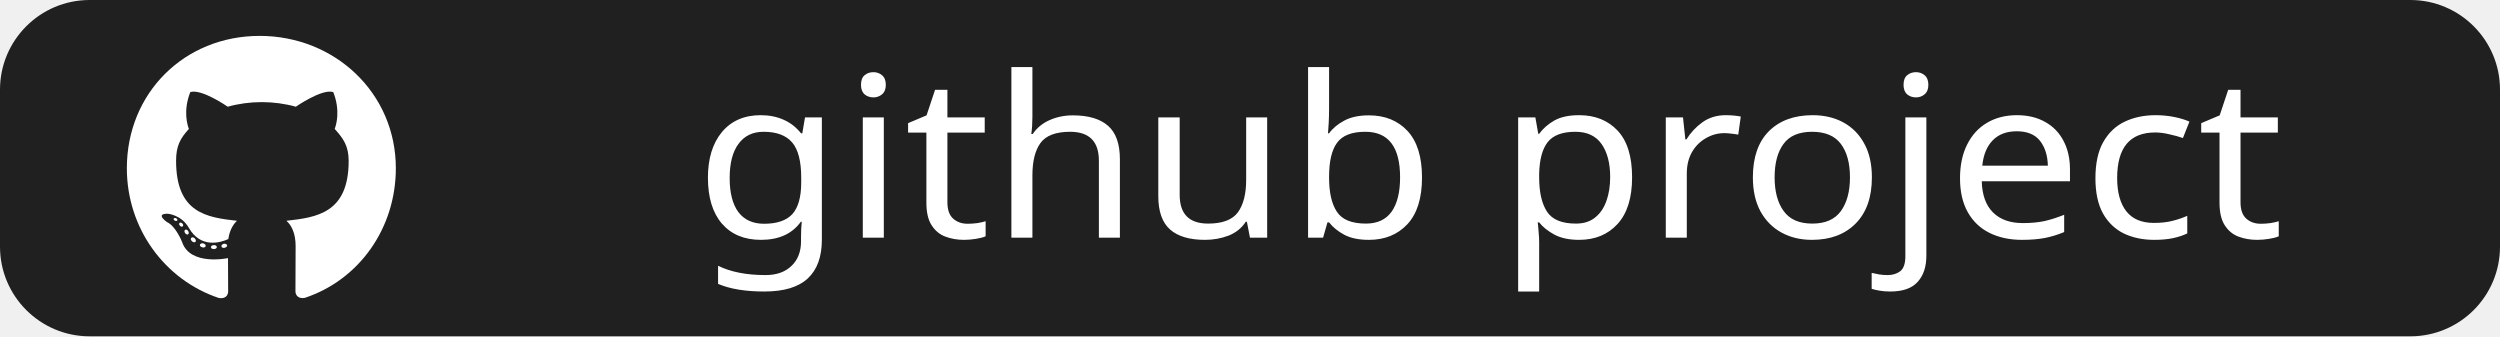
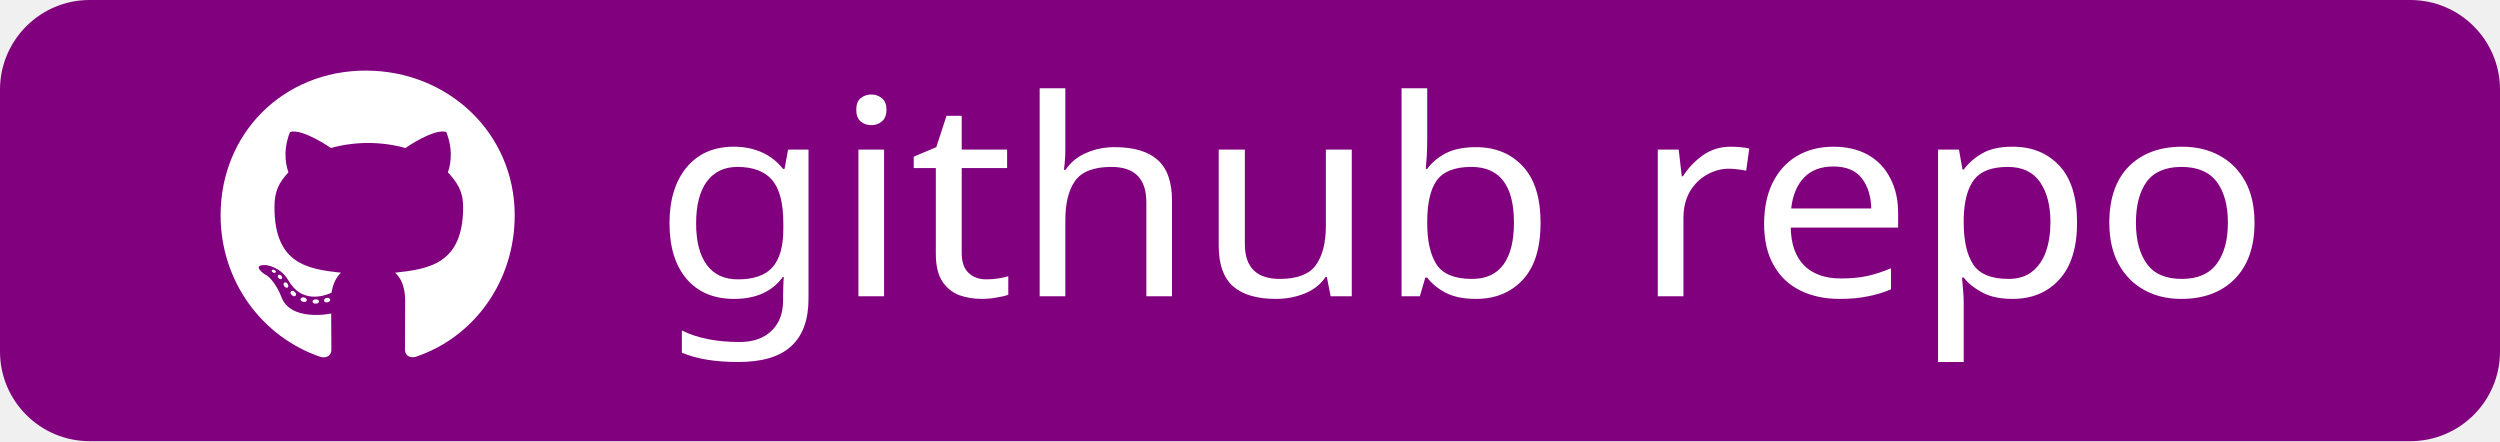
- <svg xmlns="http://www.w3.org/2000/svg" width="223px" height="30px" viewBox="0 0 223 30" version="1.1" id="svg12">
+ <svg xmlns="http://www.w3.org/2000/svg" width="170" height="30" viewBox="0 0 170 30" version="1.1" id="svg12">
  <defs id="defs16" />
-   <rect id="Rectangle" fill="#ff5e5b" x="0" y="0" width="223" height="30" rx="8" style="fill-rule:evenodd;stroke:none;stroke-width:1;fill:#202020;fill-opacity:1" />
-   <text xml:space="preserve" style="font-style:normal;font-variant:normal;font-weight:normal;font-stretch:normal;font-size:20.706px;line-height:1.25;font-family:X-Files;-inkscape-font-specification:X-Files;fill:#ffffff;fill-opacity:1;stroke:none;stroke-width:0.776" x="59.922" y="21.925" id="text870" transform="scale(1.034135,0.9669914)">
-     <tspan id="tspan868" x="59.922" y="21.925" style="font-style:normal;font-variant:normal;font-weight:normal;font-stretch:normal;font-size:20.706px;font-family:Tahoma;-inkscape-font-specification:Tahoma;fill:#ffffff;fill-opacity:1;stroke-width:0.776">github project</tspan>
+   <rect id="Rectangle" fill="#ff5e5b" x="0" y="0" width="170" height="30" rx="6.099" style="fill:#80007e;fill-opacity:1;fill-rule:evenodd;stroke:none;stroke-width:0.873" />
+   <text xml:space="preserve" style="font-style:normal;font-variant:normal;font-weight:normal;font-stretch:normal;font-size:19.255px;line-height:1.25;font-family:X-Files;-inkscape-font-specification:X-Files;fill:#ffffff;fill-opacity:1;stroke:none;stroke-width:0.722" x="42.96" y="20.834" id="text870" transform="scale(1.034135,0.9669914)">
+     <tspan id="tspan868" x="42.96" y="20.834" style="font-style:normal;font-variant:normal;font-weight:normal;font-stretch:normal;font-size:19.255px;font-family:Tahoma;-inkscape-font-specification:Tahoma;fill:#ffffff;fill-opacity:1;stroke-width:0.722">github repo</tspan>
  </text>
-   <path d="m 19.341,22.041 c 0,0.097 -0.111,0.174 -0.252,0.174 -0.16,0.015 -0.271,-0.063 -0.271,-0.174 0,-0.097 0.111,-0.174 0.252,-0.174 0.145,-0.014 0.271,0.063 0.271,0.174 z m -1.505,-0.218 c -0.034,0.097 0.063,0.208 0.208,0.237 0.126,0.048 0.271,0 0.3,-0.097 0.029,-0.097 -0.063,-0.208 -0.208,-0.252 -0.126,-0.034 -0.266,0.014 -0.3,0.111 z m 2.138,-0.082 c -0.14,0.034 -0.237,0.126 -0.223,0.237 0.014,0.097 0.14,0.16 0.285,0.126 0.14,-0.034 0.237,-0.126 0.223,-0.223 -0.015,-0.092 -0.145,-0.155 -0.285,-0.14 z M 23.158,3.202 c -6.71,0 -11.843,5.094 -11.843,11.805 0,5.365 3.377,9.957 8.2,11.572 0.619,0.111 0.837,-0.271 0.837,-0.585 0,-0.3 -0.014,-1.955 -0.014,-2.971 0,0 -3.387,0.726 -4.098,-1.442 0,0 -0.552,-1.408 -1.345,-1.771 0,0 -1.108,-0.76 0.077,-0.745 0,0 1.205,0.097 1.867,1.248 1.06,1.867 2.835,1.33 3.527,1.011 0.111,-0.774 0.426,-1.311 0.774,-1.63 -2.704,-0.3 -5.433,-0.692 -5.433,-5.346 0,-1.33 0.368,-1.998 1.142,-2.85 -0.126,-0.314 -0.537,-1.611 0.126,-3.285 1.011,-0.314 3.338,1.306 3.338,1.306 0.968,-0.271 2.008,-0.411 3.038,-0.411 1.03,0 2.071,0.14 3.038,0.411 0,0 2.327,-1.626 3.338,-1.306 0.663,1.679 0.252,2.971 0.126,3.285 0.774,0.856 1.248,1.524 1.248,2.85 0,4.669 -2.85,5.041 -5.554,5.346 0.445,0.382 0.822,1.108 0.822,2.245 0,1.63 -0.015,3.648 -0.015,4.045 0,0.314 0.223,0.697 0.837,0.585 4.838,-1.606 8.118,-6.197 8.118,-11.563 0,-6.71 -5.443,-11.805 -12.153,-11.805 z m -7.141,16.686 c -0.063,0.048 -0.048,0.16 0.034,0.252 0.077,0.077 0.189,0.111 0.252,0.048 0.063,-0.048 0.048,-0.16 -0.034,-0.252 -0.077,-0.077 -0.189,-0.111 -0.252,-0.048 z m -0.523,-0.392 c -0.034,0.063 0.014,0.14 0.111,0.189 0.077,0.048 0.174,0.034 0.208,-0.034 0.034,-0.063 -0.015,-0.14 -0.111,-0.189 -0.097,-0.029 -0.174,-0.014 -0.208,0.034 z m 1.568,1.722 c -0.077,0.063 -0.048,0.208 0.063,0.3 0.111,0.111 0.252,0.126 0.314,0.048 0.063,-0.063 0.034,-0.208 -0.063,-0.3 -0.106,-0.111 -0.252,-0.126 -0.314,-0.048 z m -0.552,-0.711 c -0.077,0.048 -0.077,0.174 0,0.285 0.077,0.111 0.208,0.16 0.271,0.111 0.077,-0.063 0.077,-0.189 0,-0.3 -0.068,-0.111 -0.194,-0.16 -0.271,-0.097 z" id="path882" style="fill:#ffffff;fill-opacity:1;stroke-width:0.048" />
+   <path d="m 21.69,20.502 c 0,0.081 -0.093,0.145 -0.21,0.145 -0.133,0.012 -0.226,-0.052 -0.226,-0.145 0,-0.081 0.093,-0.145 0.21,-0.145 0.121,-0.012 0.226,0.052 0.226,0.145 z m -1.254,-0.181 c -0.028,0.081 0.052,0.173 0.173,0.198 0.105,0.04 0.226,0 0.25,-0.081 0.024,-0.081 -0.052,-0.173 -0.173,-0.21 -0.105,-0.028 -0.222,0.012 -0.25,0.093 z m 1.782,-0.069 c -0.117,0.028 -0.198,0.105 -0.185,0.198 0.012,0.081 0.117,0.133 0.238,0.105 0.117,-0.028 0.198,-0.105 0.185,-0.185 -0.012,-0.077 -0.121,-0.129 -0.238,-0.117 z M 24.871,4.8 C 19.278,4.8 15,9.046 15,14.639 c 0,4.472 2.815,8.298 6.835,9.645 0.516,0.093 0.698,-0.226 0.698,-0.488 0,-0.25 -0.012,-1.629 -0.012,-2.476 0,0 -2.823,0.605 -3.415,-1.202 0,0 -0.46,-1.173 -1.121,-1.476 0,0 -0.923,-0.633 0.065,-0.621 0,0 1.004,0.081 1.556,1.04 0.883,1.556 2.363,1.109 2.94,0.843 0.093,-0.645 0.355,-1.093 0.645,-1.359 -2.254,-0.25 -4.528,-0.577 -4.528,-4.456 0,-1.109 0.306,-1.665 0.952,-2.375 -0.105,-0.262 -0.448,-1.343 0.105,-2.738 0.843,-0.262 2.782,1.089 2.782,1.089 0.806,-0.226 1.673,-0.343 2.532,-0.343 0.859,0 1.726,0.117 2.532,0.343 0,0 1.94,-1.355 2.782,-1.089 0.552,1.399 0.21,2.476 0.105,2.738 0.645,0.714 1.04,1.27 1.04,2.375 0,3.891 -2.375,4.202 -4.629,4.456 0.371,0.319 0.685,0.923 0.685,1.871 0,1.359 -0.012,3.04 -0.012,3.371 0,0.262 0.185,0.581 0.698,0.488 C 32.266,22.937 35,19.11 35,14.639 35,9.046 30.464,4.8 24.871,4.8 Z m -5.952,13.907 c -0.052,0.04 -0.04,0.133 0.028,0.21 0.065,0.065 0.157,0.093 0.21,0.04 0.052,-0.04 0.04,-0.133 -0.028,-0.21 -0.065,-0.065 -0.157,-0.093 -0.21,-0.04 z m -0.435,-0.327 c -0.028,0.052 0.012,0.117 0.093,0.157 0.065,0.04 0.145,0.028 0.173,-0.028 0.028,-0.052 -0.012,-0.117 -0.093,-0.157 -0.081,-0.024 -0.145,-0.012 -0.173,0.028 z m 1.306,1.435 c -0.065,0.052 -0.04,0.173 0.052,0.25 0.093,0.093 0.21,0.105 0.262,0.04 0.052,-0.052 0.028,-0.173 -0.052,-0.25 -0.089,-0.093 -0.21,-0.105 -0.262,-0.04 z m -0.46,-0.593 c -0.065,0.04 -0.065,0.145 0,0.238 0.065,0.093 0.173,0.133 0.226,0.093 0.065,-0.052 0.065,-0.157 0,-0.25 -0.056,-0.093 -0.161,-0.133 -0.226,-0.081 z" id="path882" style="fill:#ffffff;fill-opacity:1;stroke-width:0.04" />
</svg>
